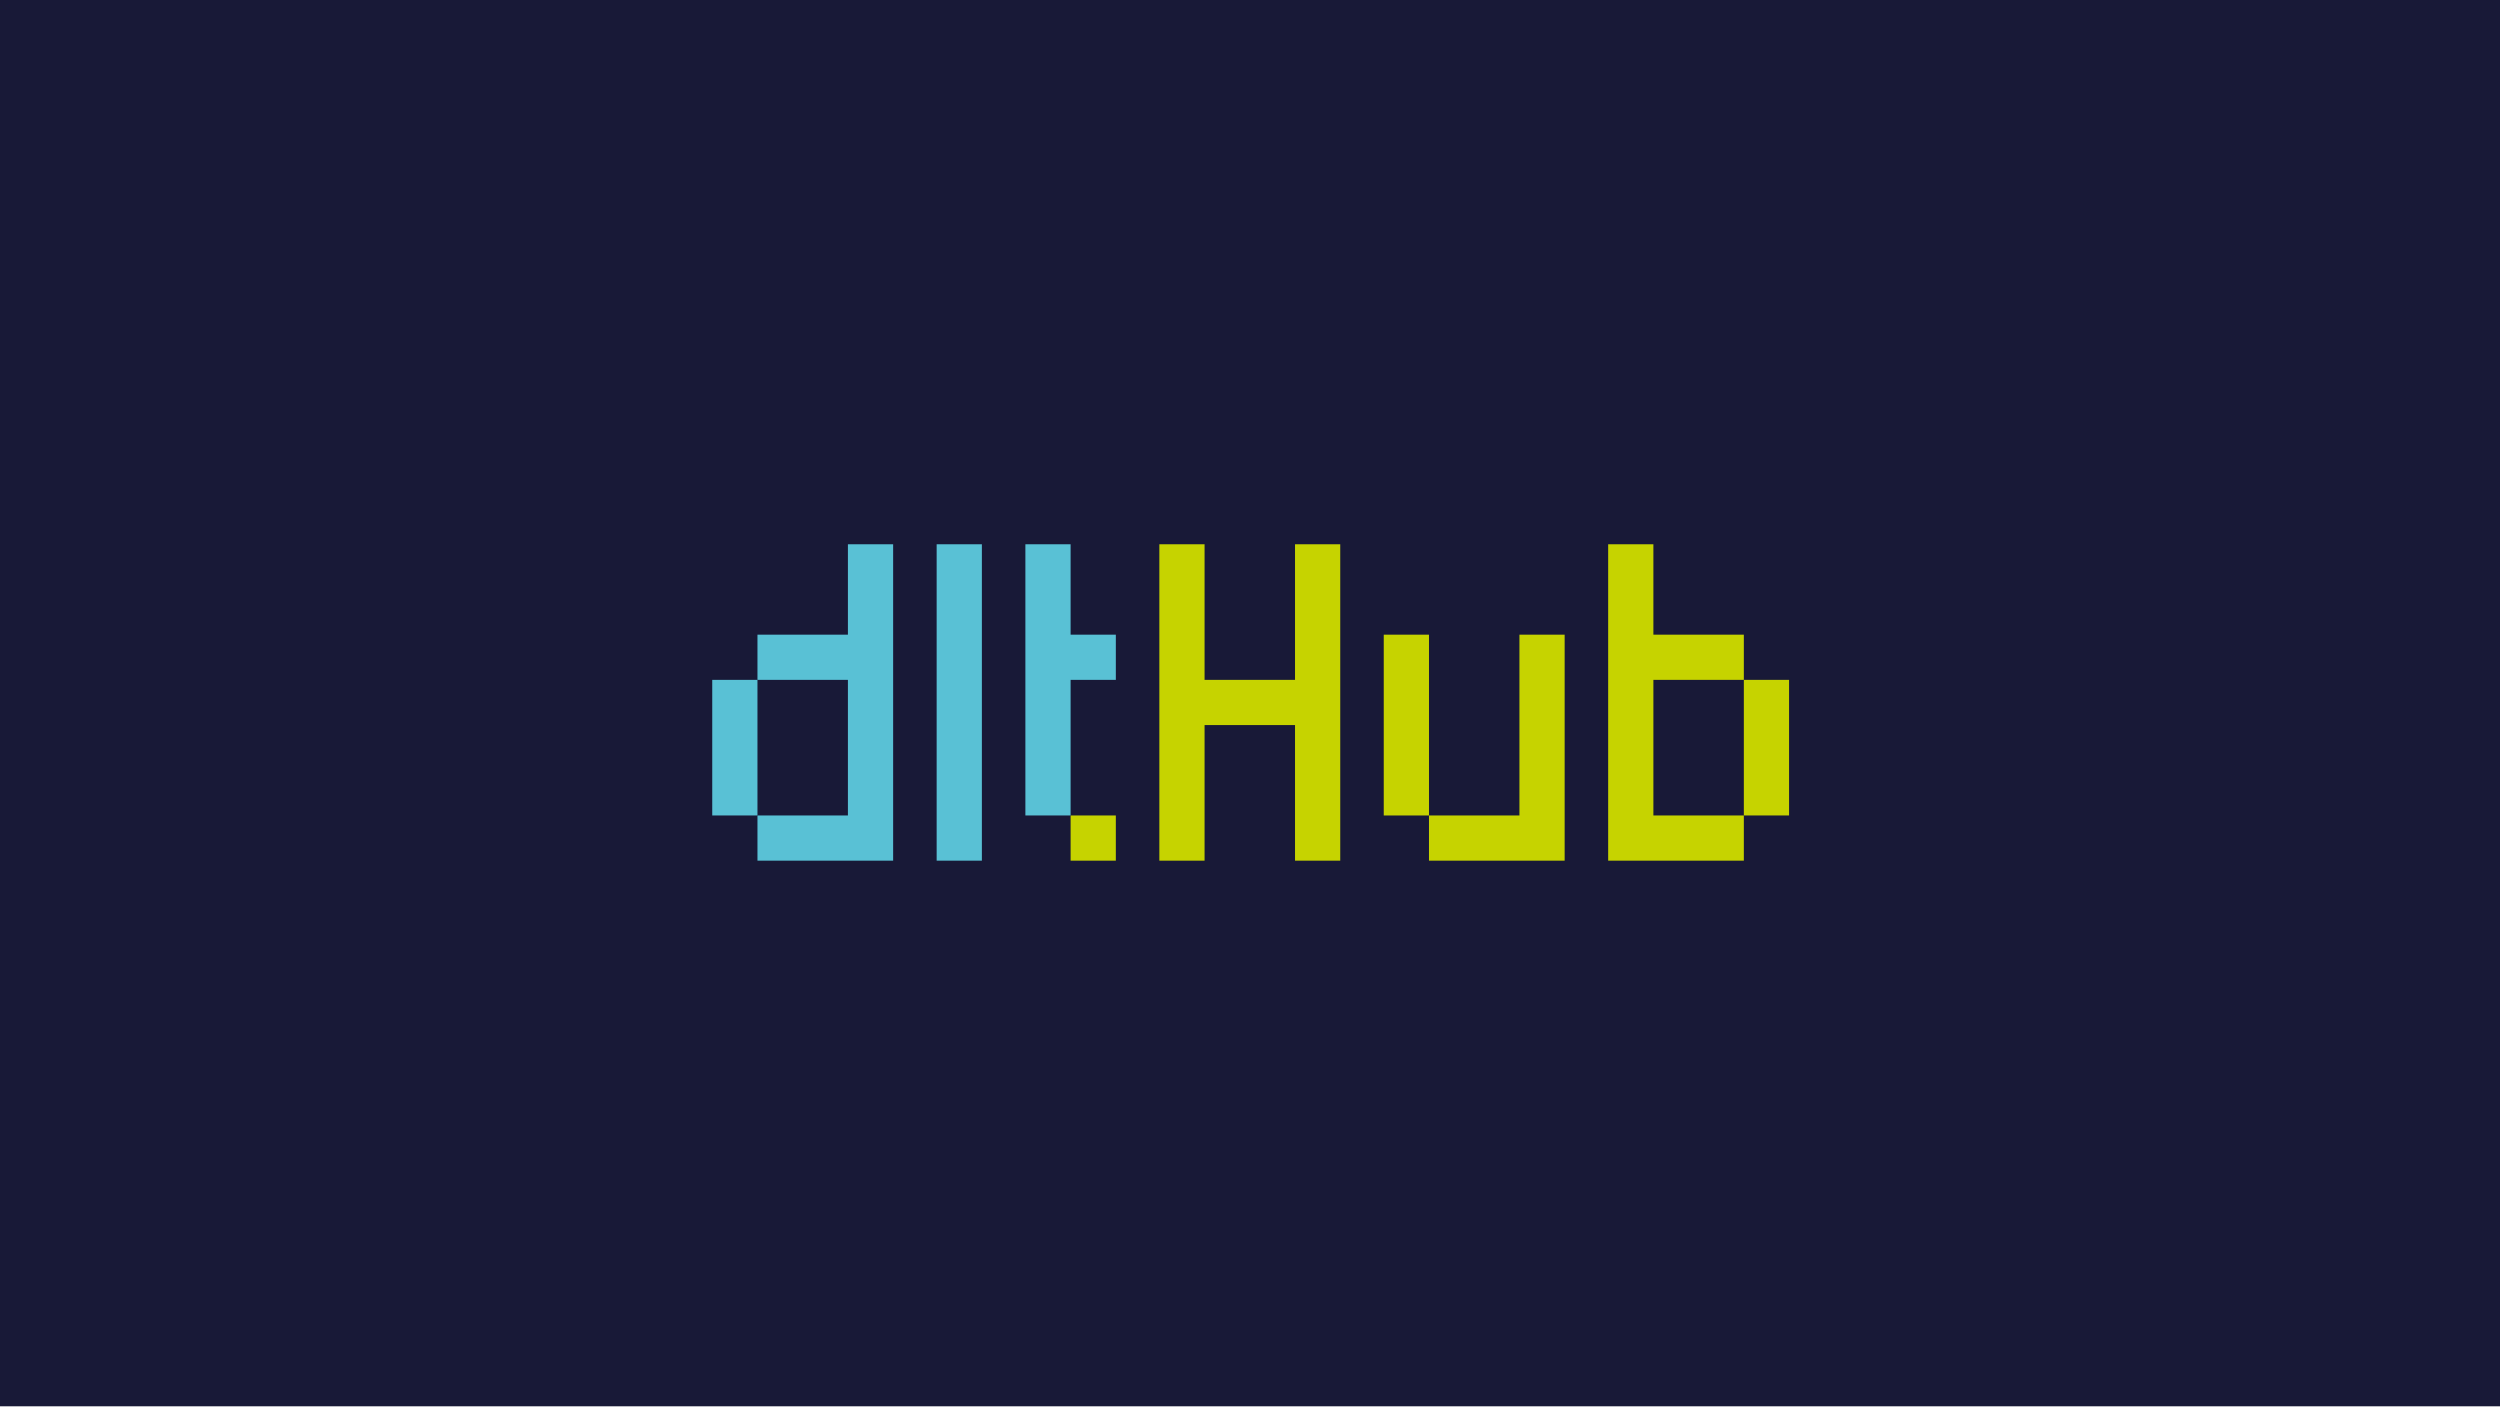
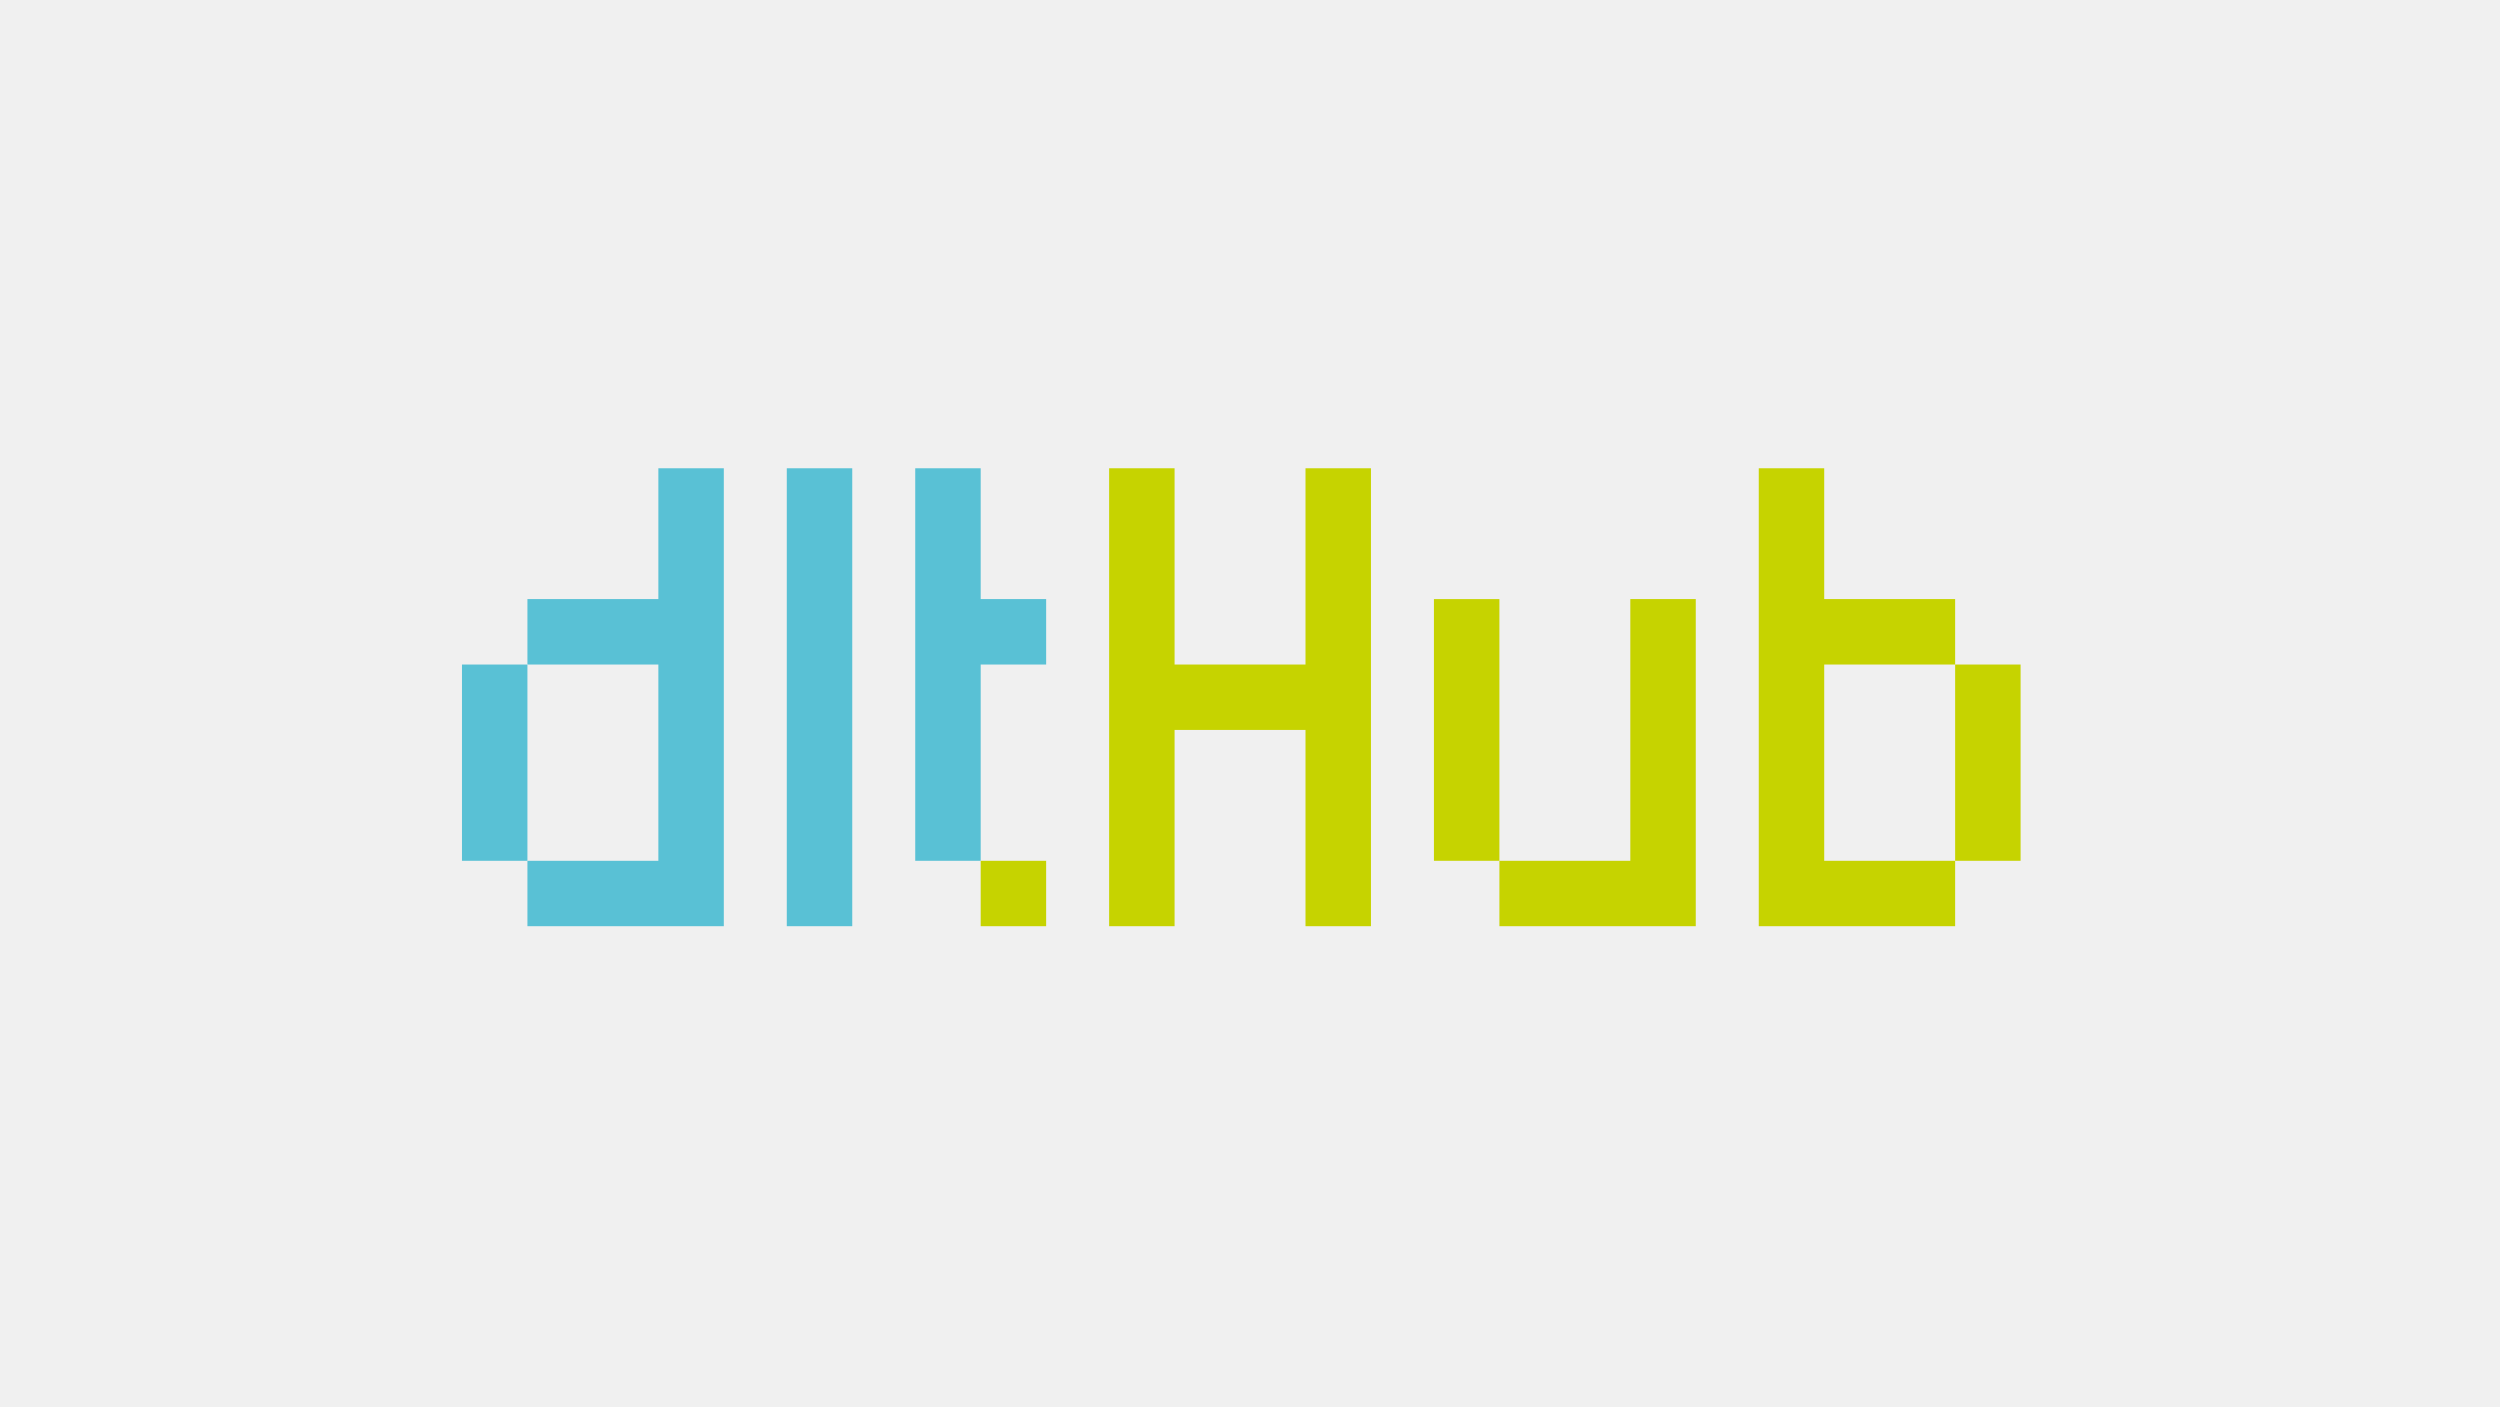
- <svg xmlns="http://www.w3.org/2000/svg" width="1920" height="1080" viewBox="0 0 1920 1080" fill="none">
-   <rect width="1920" height="1080" fill="#181937" />
-   <g clip-path="url(#clip0_5_49775)">
-     <path d="M856.96 626.286H822.228V661H856.96V626.286Z" fill="#C6D300" />
-     <path d="M822.228 452.714V418H787.495V452.714V487.429V522.143V556.857V591.572V626.286H822.228V591.572V556.857V522.143H856.961V487.429H822.228V452.714Z" fill="#59C1D5" />
-     <path d="M719.347 452.714V487.429V522.143V556.857V591.572V626.286V661H754.079V626.286V591.572V556.857V522.143V487.429V452.714V418H719.347V452.714Z" fill="#59C1D5" />
-     <path d="M651.198 452.714V487.429H616.466H581.733V522.143H616.466H651.198V556.857V591.572V626.286H616.466H581.733V661H616.466H651.198H685.931V626.286V591.572V556.857V522.143V487.429V452.714V418H651.198V452.714Z" fill="#59C1D5" />
-     <path d="M581.733 556.857V522.143H547V556.857V591.572V626.286H581.733V591.572V556.857Z" fill="#59C1D5" />
-     <path d="M994.574 522.143H925.109V418H890.376V661H925.109V556.857H994.574V661H1029.31V418H994.574V522.143Z" fill="#C6D300" />
-     <path d="M1097.46 487.429H1062.72V626.286H1097.46V487.429Z" fill="#C6D300" />
-     <path d="M1166.92 626.286H1097.46V661H1201.65V487.429H1166.92V626.286Z" fill="#C6D300" />
-     <path d="M1269.8 522.143H1339.27V487.429H1269.8V418H1235.07V661H1339.27V626.286H1269.8V522.143Z" fill="#C6D300" />
-     <path d="M1374 522.143H1339.27V626.286H1374V522.143Z" fill="#C6D300" />
+ <svg xmlns="http://www.w3.org/2000/svg" width="1920" height="1080" viewBox="0 0 1920 1080" fill="none" version="1.1" id="svg10">
+   <g clip-path="url(#clip0_5_49775)" id="g10" transform="matrix(1.447423,0,0,1.447423,-436.9438,-245.4076)">
+     <path d="M 856.96,626.286 H 822.228 V 661 h 34.732 z" fill="#c6d300" id="path1" />
+     <path d="M 822.228,452.714 V 418 h -34.733 v 34.714 34.715 34.714 34.714 34.715 34.714 h 34.733 v -34.714 -34.715 -34.714 h 34.733 v -34.714 h -34.733 z" fill="#59c1d5" id="path2" />
+     <path d="m 719.347,452.714 v 34.715 34.714 34.714 34.715 34.714 V 661 h 34.732 V 626.286 591.572 556.857 522.143 487.429 452.714 418 h -34.732 z" fill="#59c1d5" id="path3" />
+     <path d="m 651.198,452.714 v 34.715 h -34.732 -34.733 v 34.714 h 34.733 34.732 v 34.714 34.715 34.714 H 616.466 581.733 V 661 h 34.733 34.732 34.733 V 626.286 591.572 556.857 522.143 487.429 452.714 418 h -34.733 z" fill="#59c1d5" id="path4" />
+     <path d="M 581.733,556.857 V 522.143 H 547 v 34.714 34.715 34.714 h 34.733 v -34.714 z" fill="#59c1d5" id="path5" />
+     <path d="M 994.574,522.143 H 925.109 V 418 h -34.733 v 243 h 34.733 V 556.857 h 69.465 V 661 h 34.736 V 418 h -34.736 z" fill="#c6d300" id="path6" />
+     <path d="m 1097.46,487.429 h -34.74 v 138.857 h 34.74 z" fill="#c6d300" id="path7" />
+     <path d="m 1166.92,626.286 h -69.46 V 661 h 104.19 V 487.429 h -34.73 z" fill="#c6d300" id="path8" />
+     <path d="m 1269.8,522.143 h 69.47 V 487.429 H 1269.8 V 418 h -34.73 v 243 h 104.2 v -34.714 h -69.47 z" fill="#c6d300" id="path9" />
+     <path d="m 1374,522.143 h -34.73 V 626.286 H 1374 Z" fill="#c6d300" id="path10" />
  </g>
-   <defs>
+   <defs id="defs10">
    <clipPath id="clip0_5_49775">
-       <rect width="827" height="243" fill="white" transform="translate(547 418)" />
+       <rect width="827" height="243" fill="white" transform="translate(547 418)" id="rect10" />
    </clipPath>
  </defs>
</svg>
